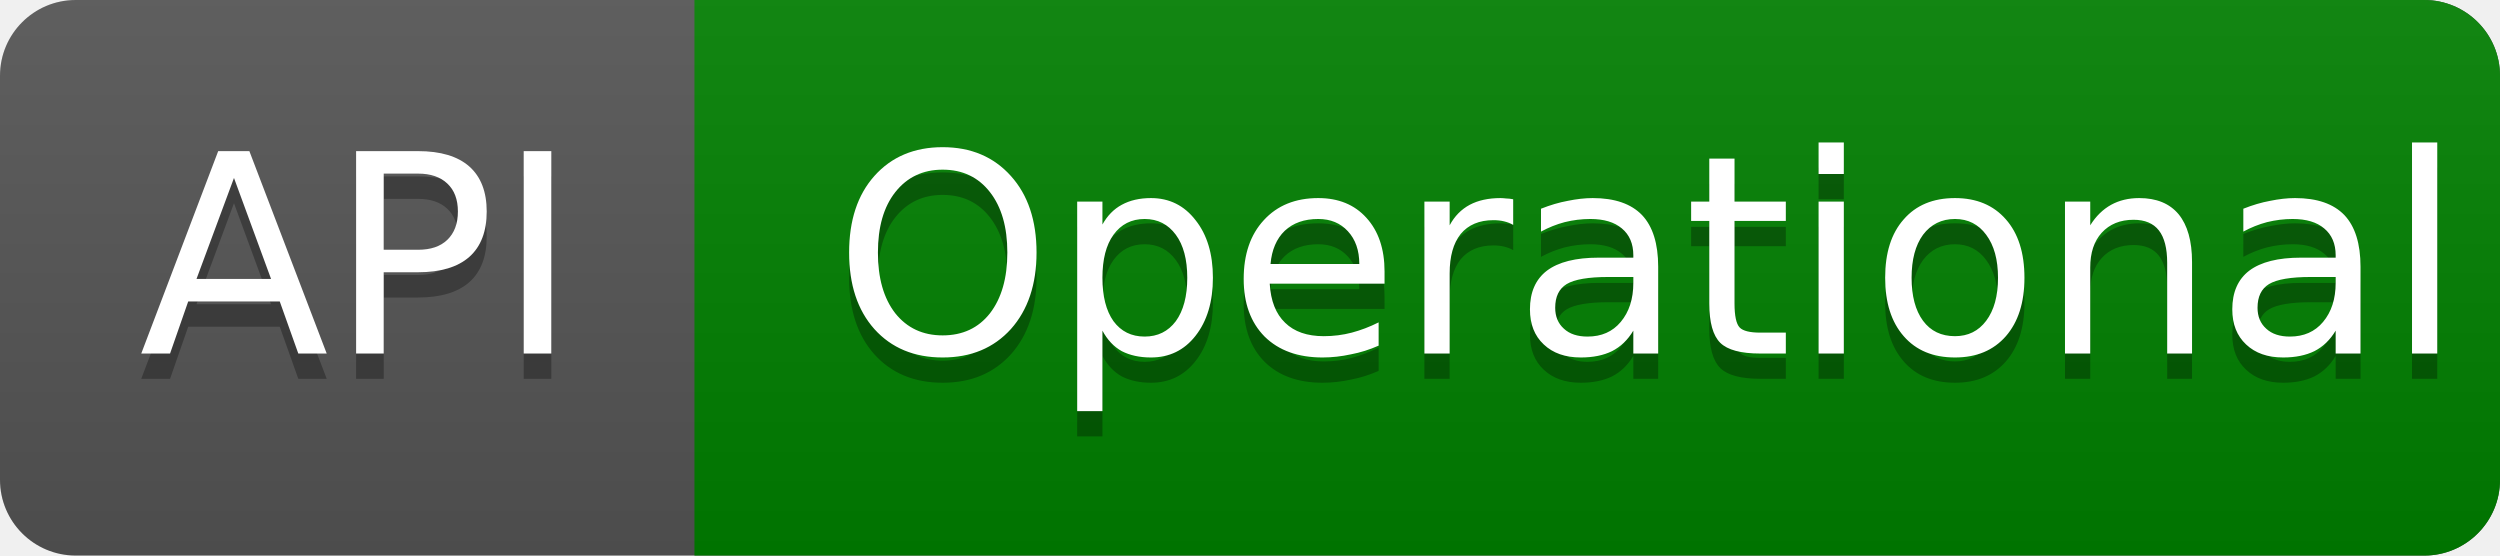
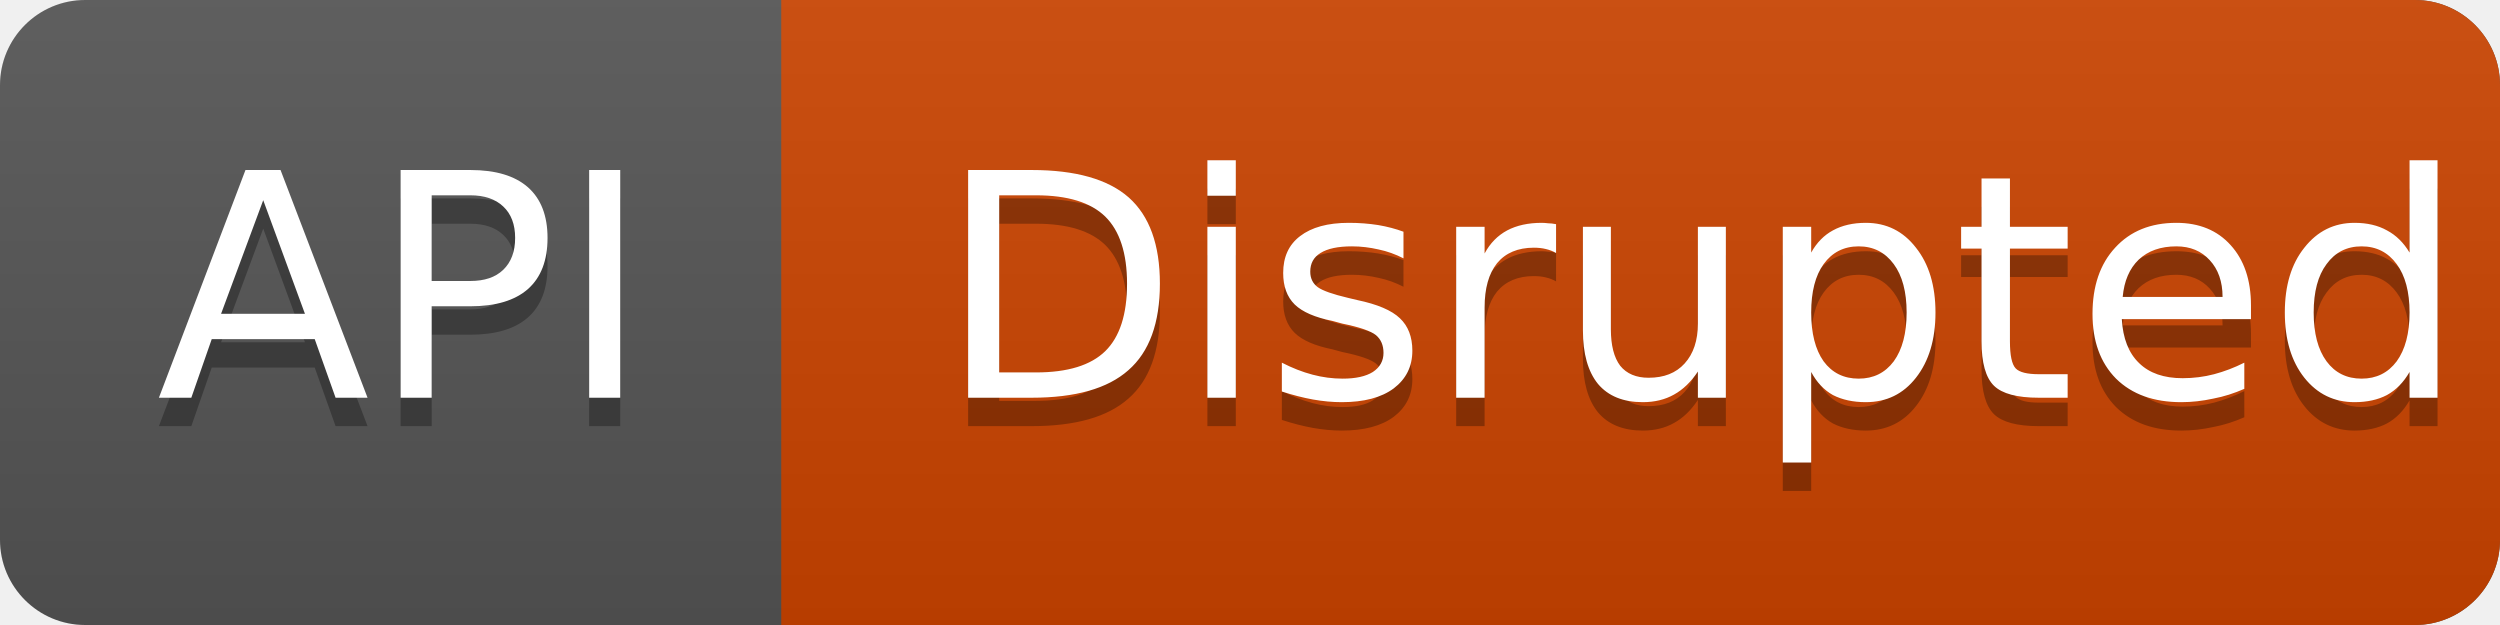
- <svg xmlns="http://www.w3.org/2000/svg" height="2em" width="18ex" font-family="DejaVu Sans,Verdana,Geneva,sans-serif" font-size="11">
+ <svg xmlns="http://www.w3.org/2000/svg" height="2em" width="16ex" font-family="DejaVu Sans,Verdana,Geneva,sans-serif" font-size="11">
  <linearGradient id="b" x2="0" y2="100%">
    <stop offset="0" stop-color="#bbb" stop-opacity=".1" />
    <stop offset="1" stop-opacity=".1" />
  </linearGradient>
  <clipPath id="a">
    <rect width="100%" height="100%" rx="3" fill="#fff" />
  </clipPath>
  <g clip-path="url(#a)" fill="#fff">
    <rect x="0" y="0" width="100%" height="100%" fill="#555" />
-     <rect x="5ex" y="0" height="100%" width="100%" fill="green" />
+     <rect x="5ex" y="0" height="100%" width="100%" fill="#c40" />
    <rect x="0" y="0" width="100%" height="100%" fill="url(#b)" />
    <text x="1ex" y="15" fill="#010101" fill-opacity=".3">API</text>
    <text x="1ex" y="14">API</text>
-     <text x="6ex" y="15" fill="#010101" fill-opacity=".3">Operational</text>
-     <text x="6ex" y="14">Operational</text>
+     <text x="6ex" y="15" fill="#010101" fill-opacity=".3">Disrupted</text>
+     <text x="6ex" y="14">Disrupted</text>
  </g>
</svg>
